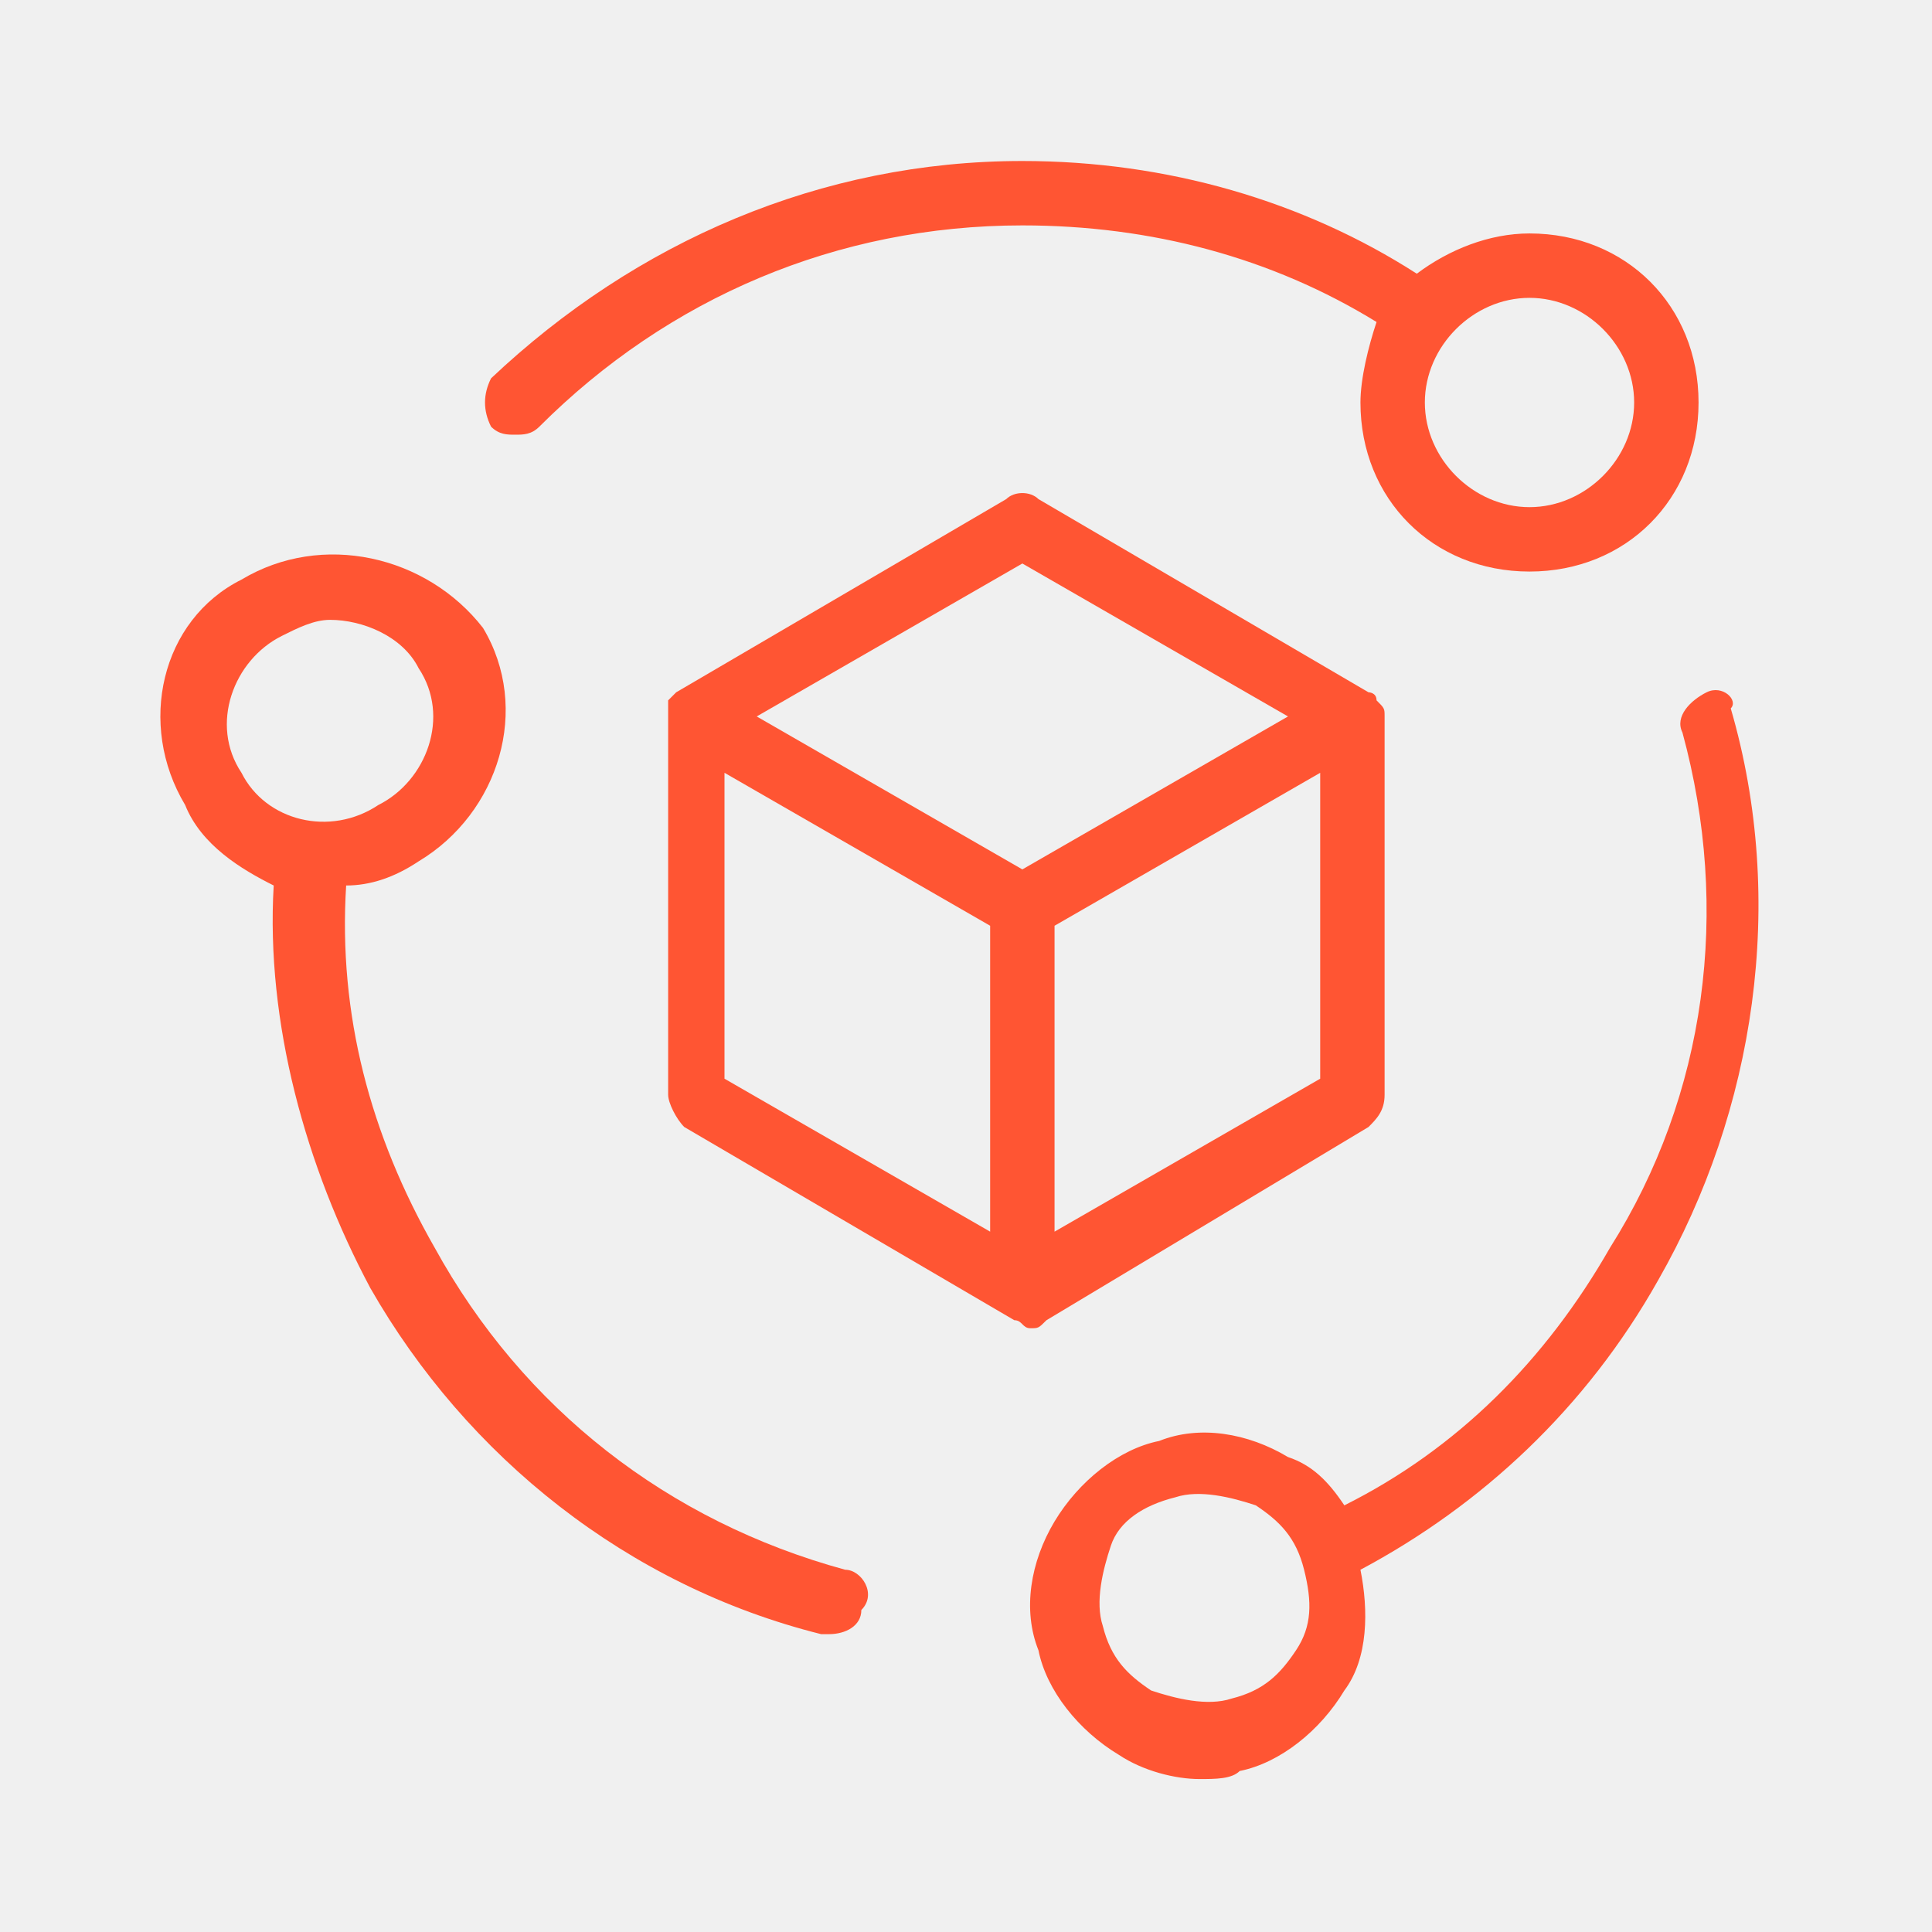
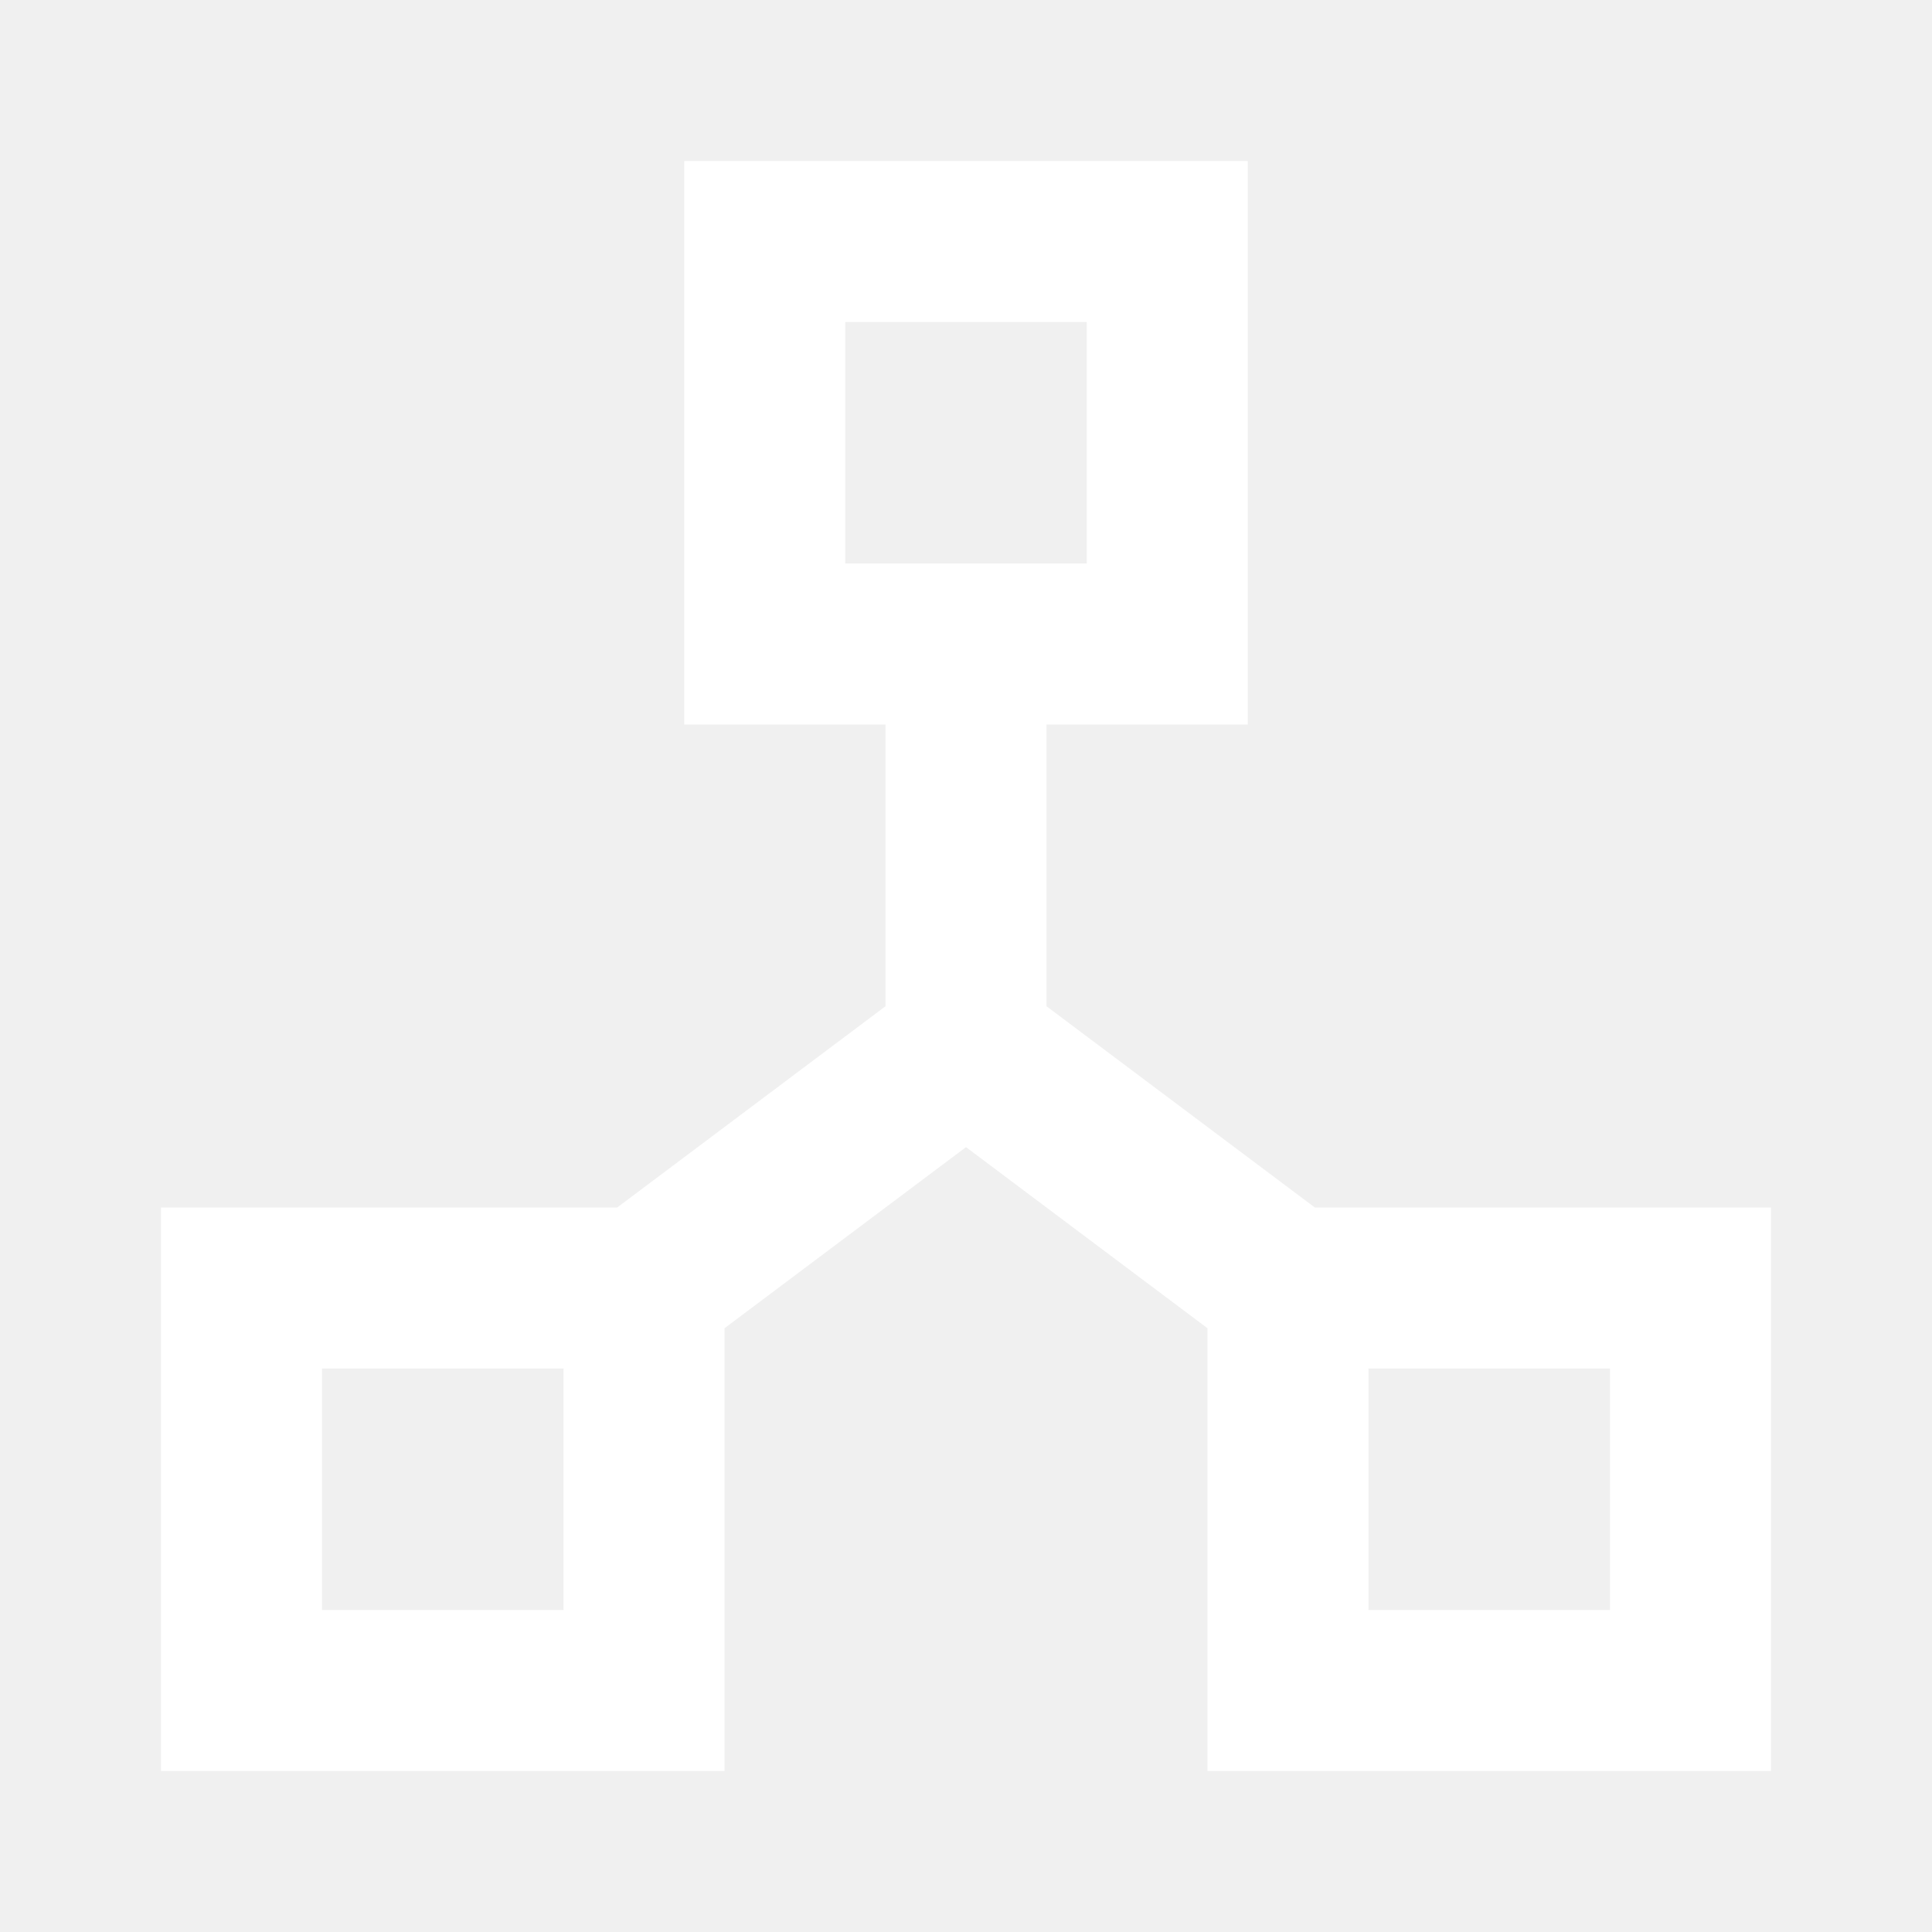
- <svg xmlns="http://www.w3.org/2000/svg" version="1.1" id="ic_peers_connection" shape-rendering="geometricPrecision" x="0px" y="0px" viewBox="0 0 24 24" style="enable-background:new 0 0 24 24;" xml:space="preserve">
-   <style type="text/css">
- 	.st0{fill:none;}
- 	.st1{fill:#FF5533;}
- </style>
-   <path id="Rectangle_4410" class="st0" d="M0,0h24v24H0V0z" />
-   <path class="st1" d="M6.4,5.4c0.1,0,0.2,0,0.3-0.1c1.6-1.6,3.7-2.5,6-2.5c1.6,0,3.1,0.4,4.4,1.2C17,4.3,16.9,4.7,16.9,5  c0,1.2,0.9,2.1,2.1,2.1c1.2,0,2.1-0.9,2.1-2.1S20.2,2.9,19,2.9c-0.5,0-1,0.2-1.4,0.5C16.2,2.5,14.5,2,12.7,2c-2.5,0-4.8,1-6.6,2.7  C6,4.9,6,5.1,6.1,5.3C6.2,5.4,6.3,5.4,6.4,5.4z M19,3.7c0.7,0,1.3,0.6,1.3,1.3c0,0.7-0.6,1.3-1.3,1.3c-0.7,0-1.3-0.6-1.3-1.3  C17.7,4.3,18.3,3.7,19,3.7z" />
-   <path class="st1" d="M10.5,19.5c-2.2-0.6-4-2-5.1-4c-0.8-1.4-1.2-2.9-1.1-4.5c0.3,0,0.6-0.1,0.9-0.3c1-0.6,1.4-1.9,0.8-2.9  C5.3,6.9,4,6.6,3,7.2C2,7.7,1.7,9,2.3,10C2.5,10.5,3,10.8,3.4,11c-0.1,1.7,0.4,3.5,1.2,5c1.2,2.1,3.2,3.7,5.6,4.3c0,0,0.1,0,0.1,0  c0.2,0,0.4-0.1,0.4-0.3C10.9,19.8,10.7,19.5,10.5,19.5z M3,9.6C2.6,9,2.9,8.2,3.5,7.9c0,0,0,0,0,0c0.2-0.1,0.4-0.2,0.6-0.2  c0.4,0,0.9,0.2,1.1,0.6c0.4,0.6,0.1,1.4-0.5,1.7C4.1,10.4,3.3,10.2,3,9.6z" />
-   <path class="st1" d="M21.2,8.6c-0.2,0.1-0.4,0.3-0.3,0.5c0.6,2.2,0.3,4.5-0.9,6.4c-0.8,1.4-1.9,2.5-3.3,3.2  c-0.2-0.3-0.4-0.5-0.7-0.6c-0.5-0.3-1.1-0.4-1.6-0.2c-0.5,0.1-1,0.5-1.3,1c-0.3,0.5-0.4,1.1-0.2,1.6c0.1,0.5,0.5,1,1,1.3h0  c0.3,0.2,0.7,0.3,1,0.3c0.2,0,0.4,0,0.5-0.1c0.5-0.1,1-0.5,1.3-1c0.3-0.4,0.3-1,0.2-1.5c1.5-0.8,2.8-2,3.7-3.6  c1.2-2.1,1.6-4.7,0.9-7.1C21.6,8.7,21.4,8.5,21.2,8.6z M16.1,20.5c-0.2,0.3-0.4,0.5-0.8,0.6c-0.3,0.1-0.7,0-1-0.1h0  c-0.3-0.2-0.5-0.4-0.6-0.8c-0.1-0.3,0-0.7,0.1-1s0.4-0.5,0.8-0.6c0.3-0.1,0.7,0,1,0.1c0.3,0.2,0.5,0.4,0.6,0.8  C16.3,19.9,16.3,20.2,16.1,20.5z" />
-   <path class="st1" d="M17,14c0.1-0.1,0.2-0.2,0.2-0.4l0-4.7c0,0,0,0,0,0c0-0.1,0-0.1-0.1-0.2c0-0.1-0.1-0.1-0.1-0.1c0,0,0,0,0,0  l-4.1-2.4c-0.1-0.1-0.3-0.1-0.4,0L8.4,8.6c0,0,0,0,0,0c0,0-0.1,0.1-0.1,0.1c0,0,0,0,0,0c0,0.1,0,0.1,0,0.2c0,0,0,0,0,0l0,4.7  c0,0.1,0.1,0.3,0.2,0.4l4.1,2.4c0,0,0,0,0,0c0.1,0,0.1,0.1,0.2,0.1c0,0,0,0,0,0c0,0,0,0,0,0s0,0,0,0c0.1,0,0.1,0,0.2-0.1  c0,0,0,0,0,0L17,14z M16.4,13.4l-3.3,1.9v-3.8l3.3-1.9L16.4,13.4z M12.3,15.3L9,13.4l0-3.8l3.3,1.9V15.3z M12.7,10.8L9.4,8.9L12.7,7  L16,8.9L12.7,10.8z" />
+ <svg xmlns="http://www.w3.org/2000/svg" id="ic_peers_connection" width="24" height="24" viewBox="0 0 24 24" shape-rendering="geometricPrecision">
+   <defs>
+     <style type="text/css">
+             .cls-1{fill:#fff}.cls-2{fill:none}
+         </style>
+   </defs>
+   <path id="Path_18890" d="M16.333 15L13 12.5V9h2.5V2h-7v7H11v3.5L7.667 15H2v7h7v-5.5l3-2.25 3 2.25V22h7v-7zM10.5 4h3v3h-3zM7 20H4v-3h3zm13 0h-3v-3h3z" class="cls-1" data-name="Path 18890" />
+   <path id="Rectangle_4410" d="M0 0h24v24H0z" class="cls-2" data-name="Rectangle 4410" />
</svg>
